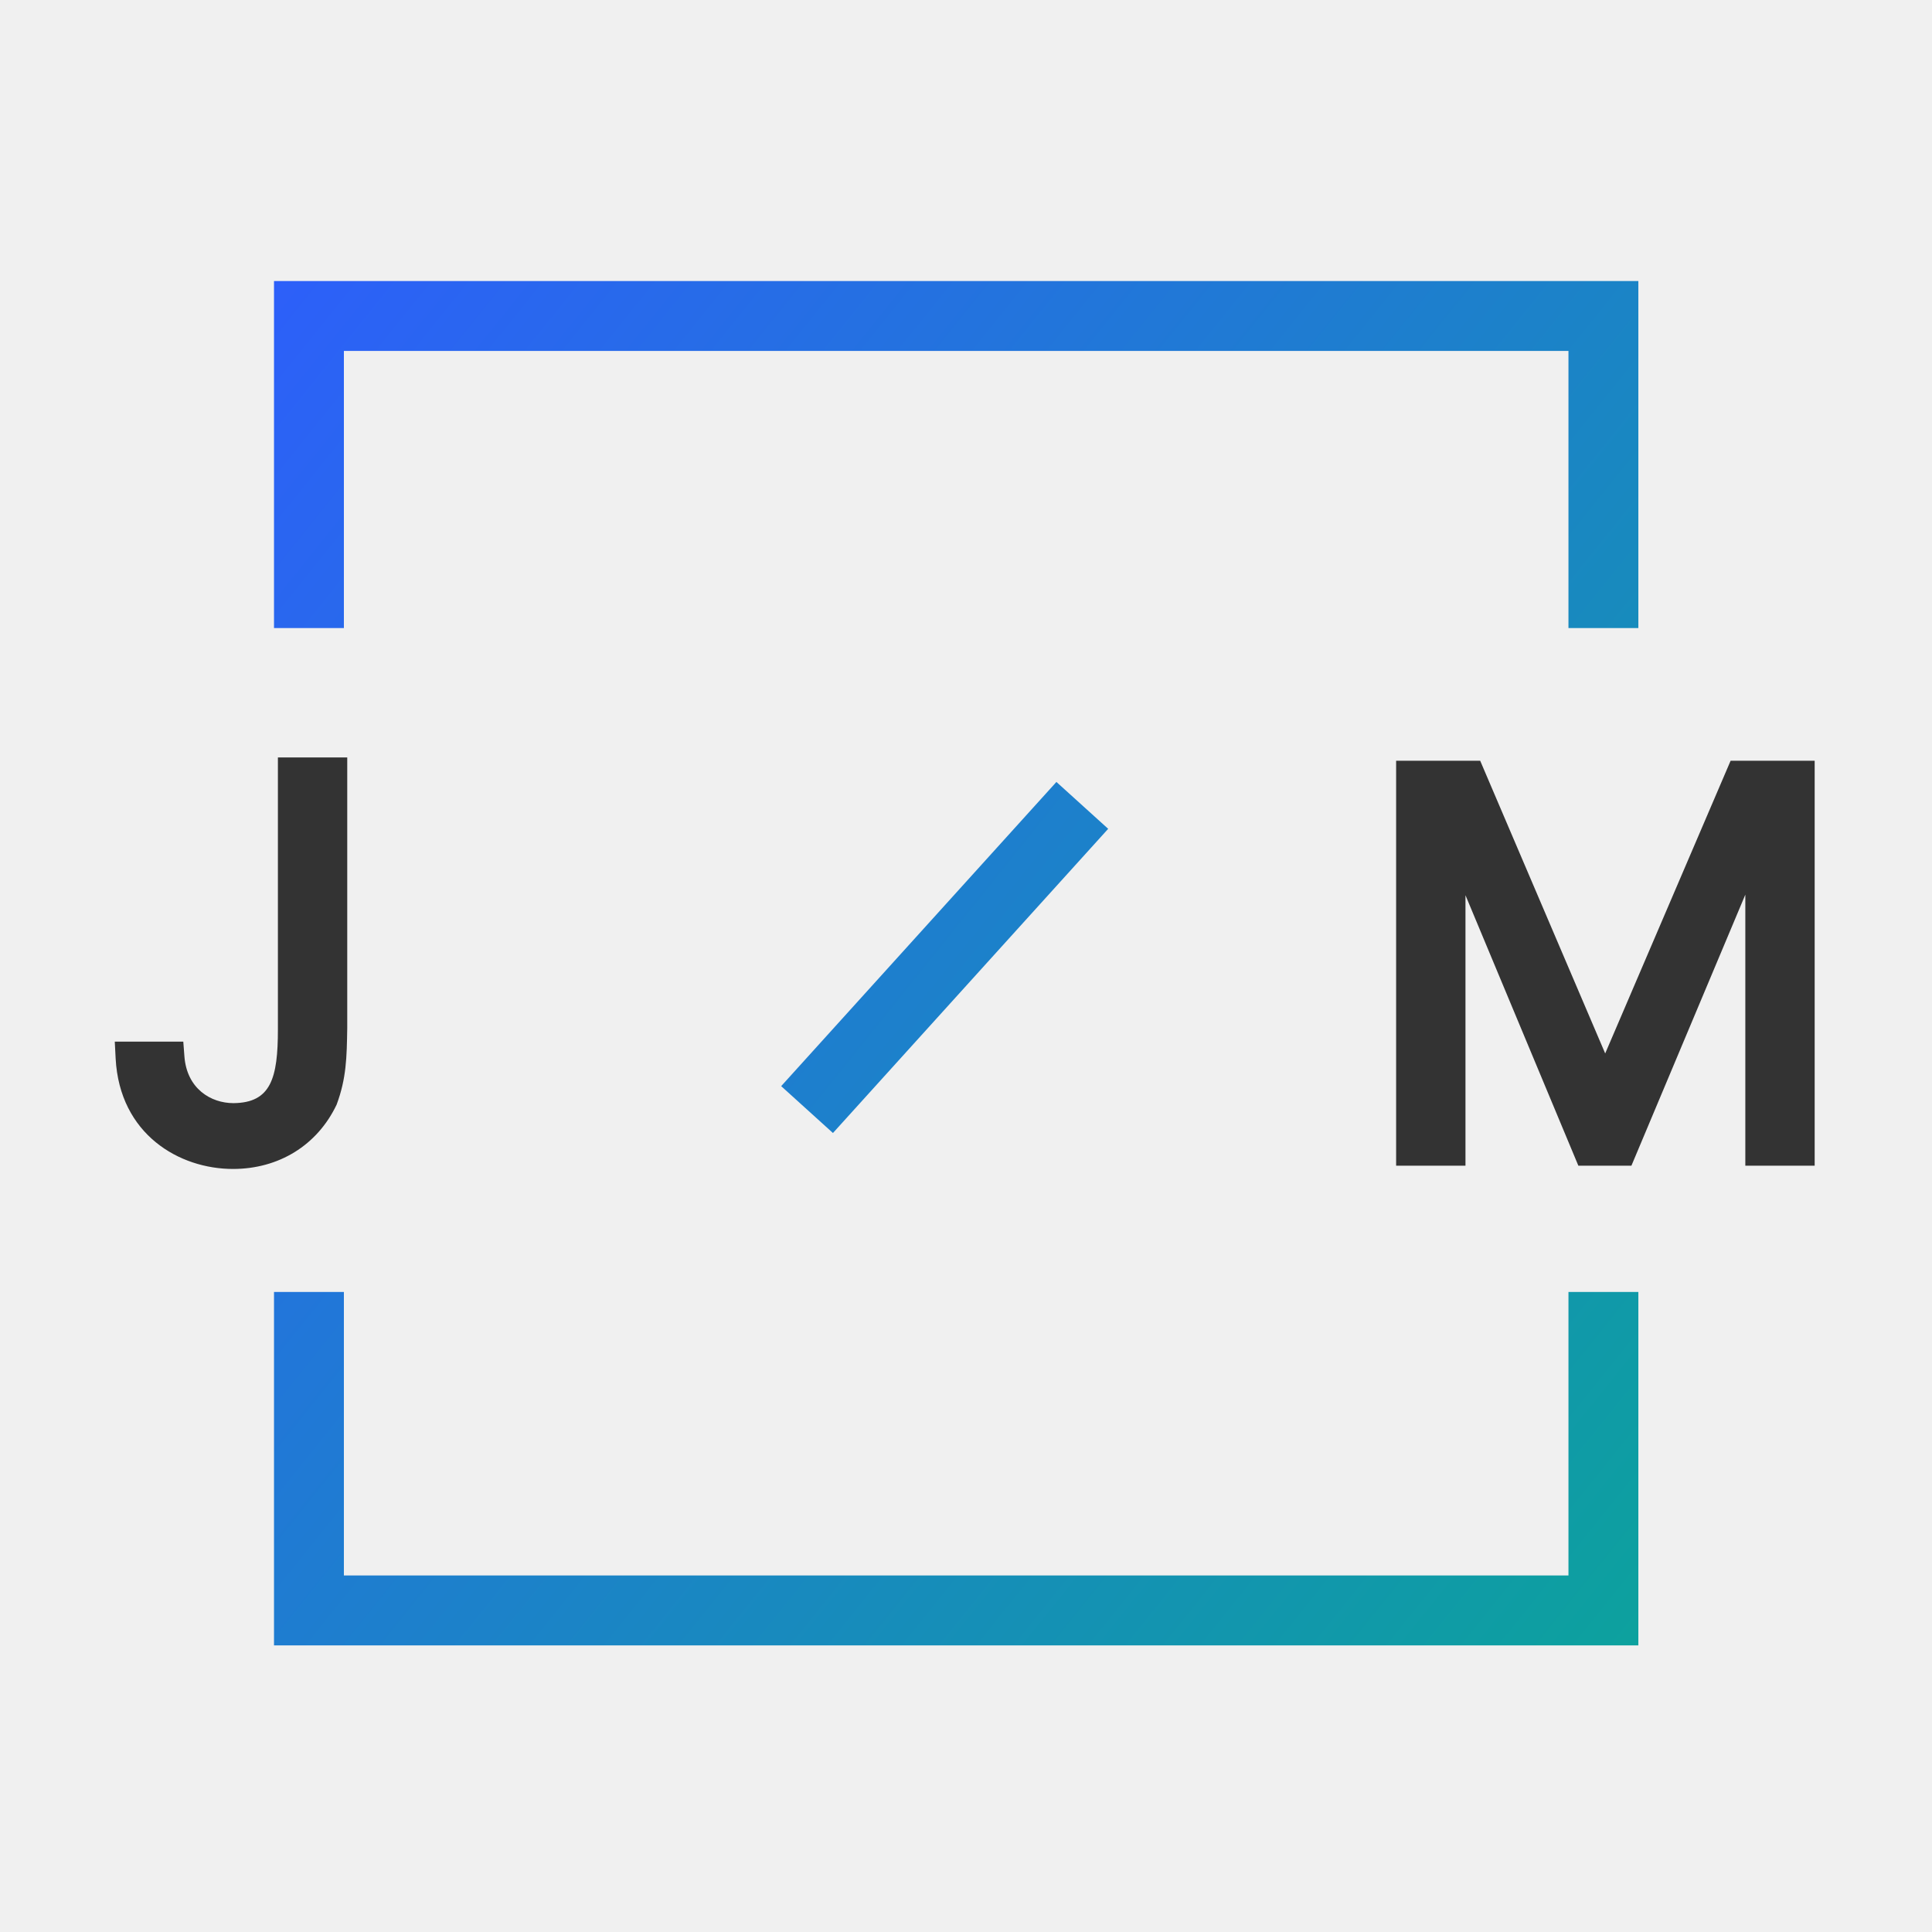
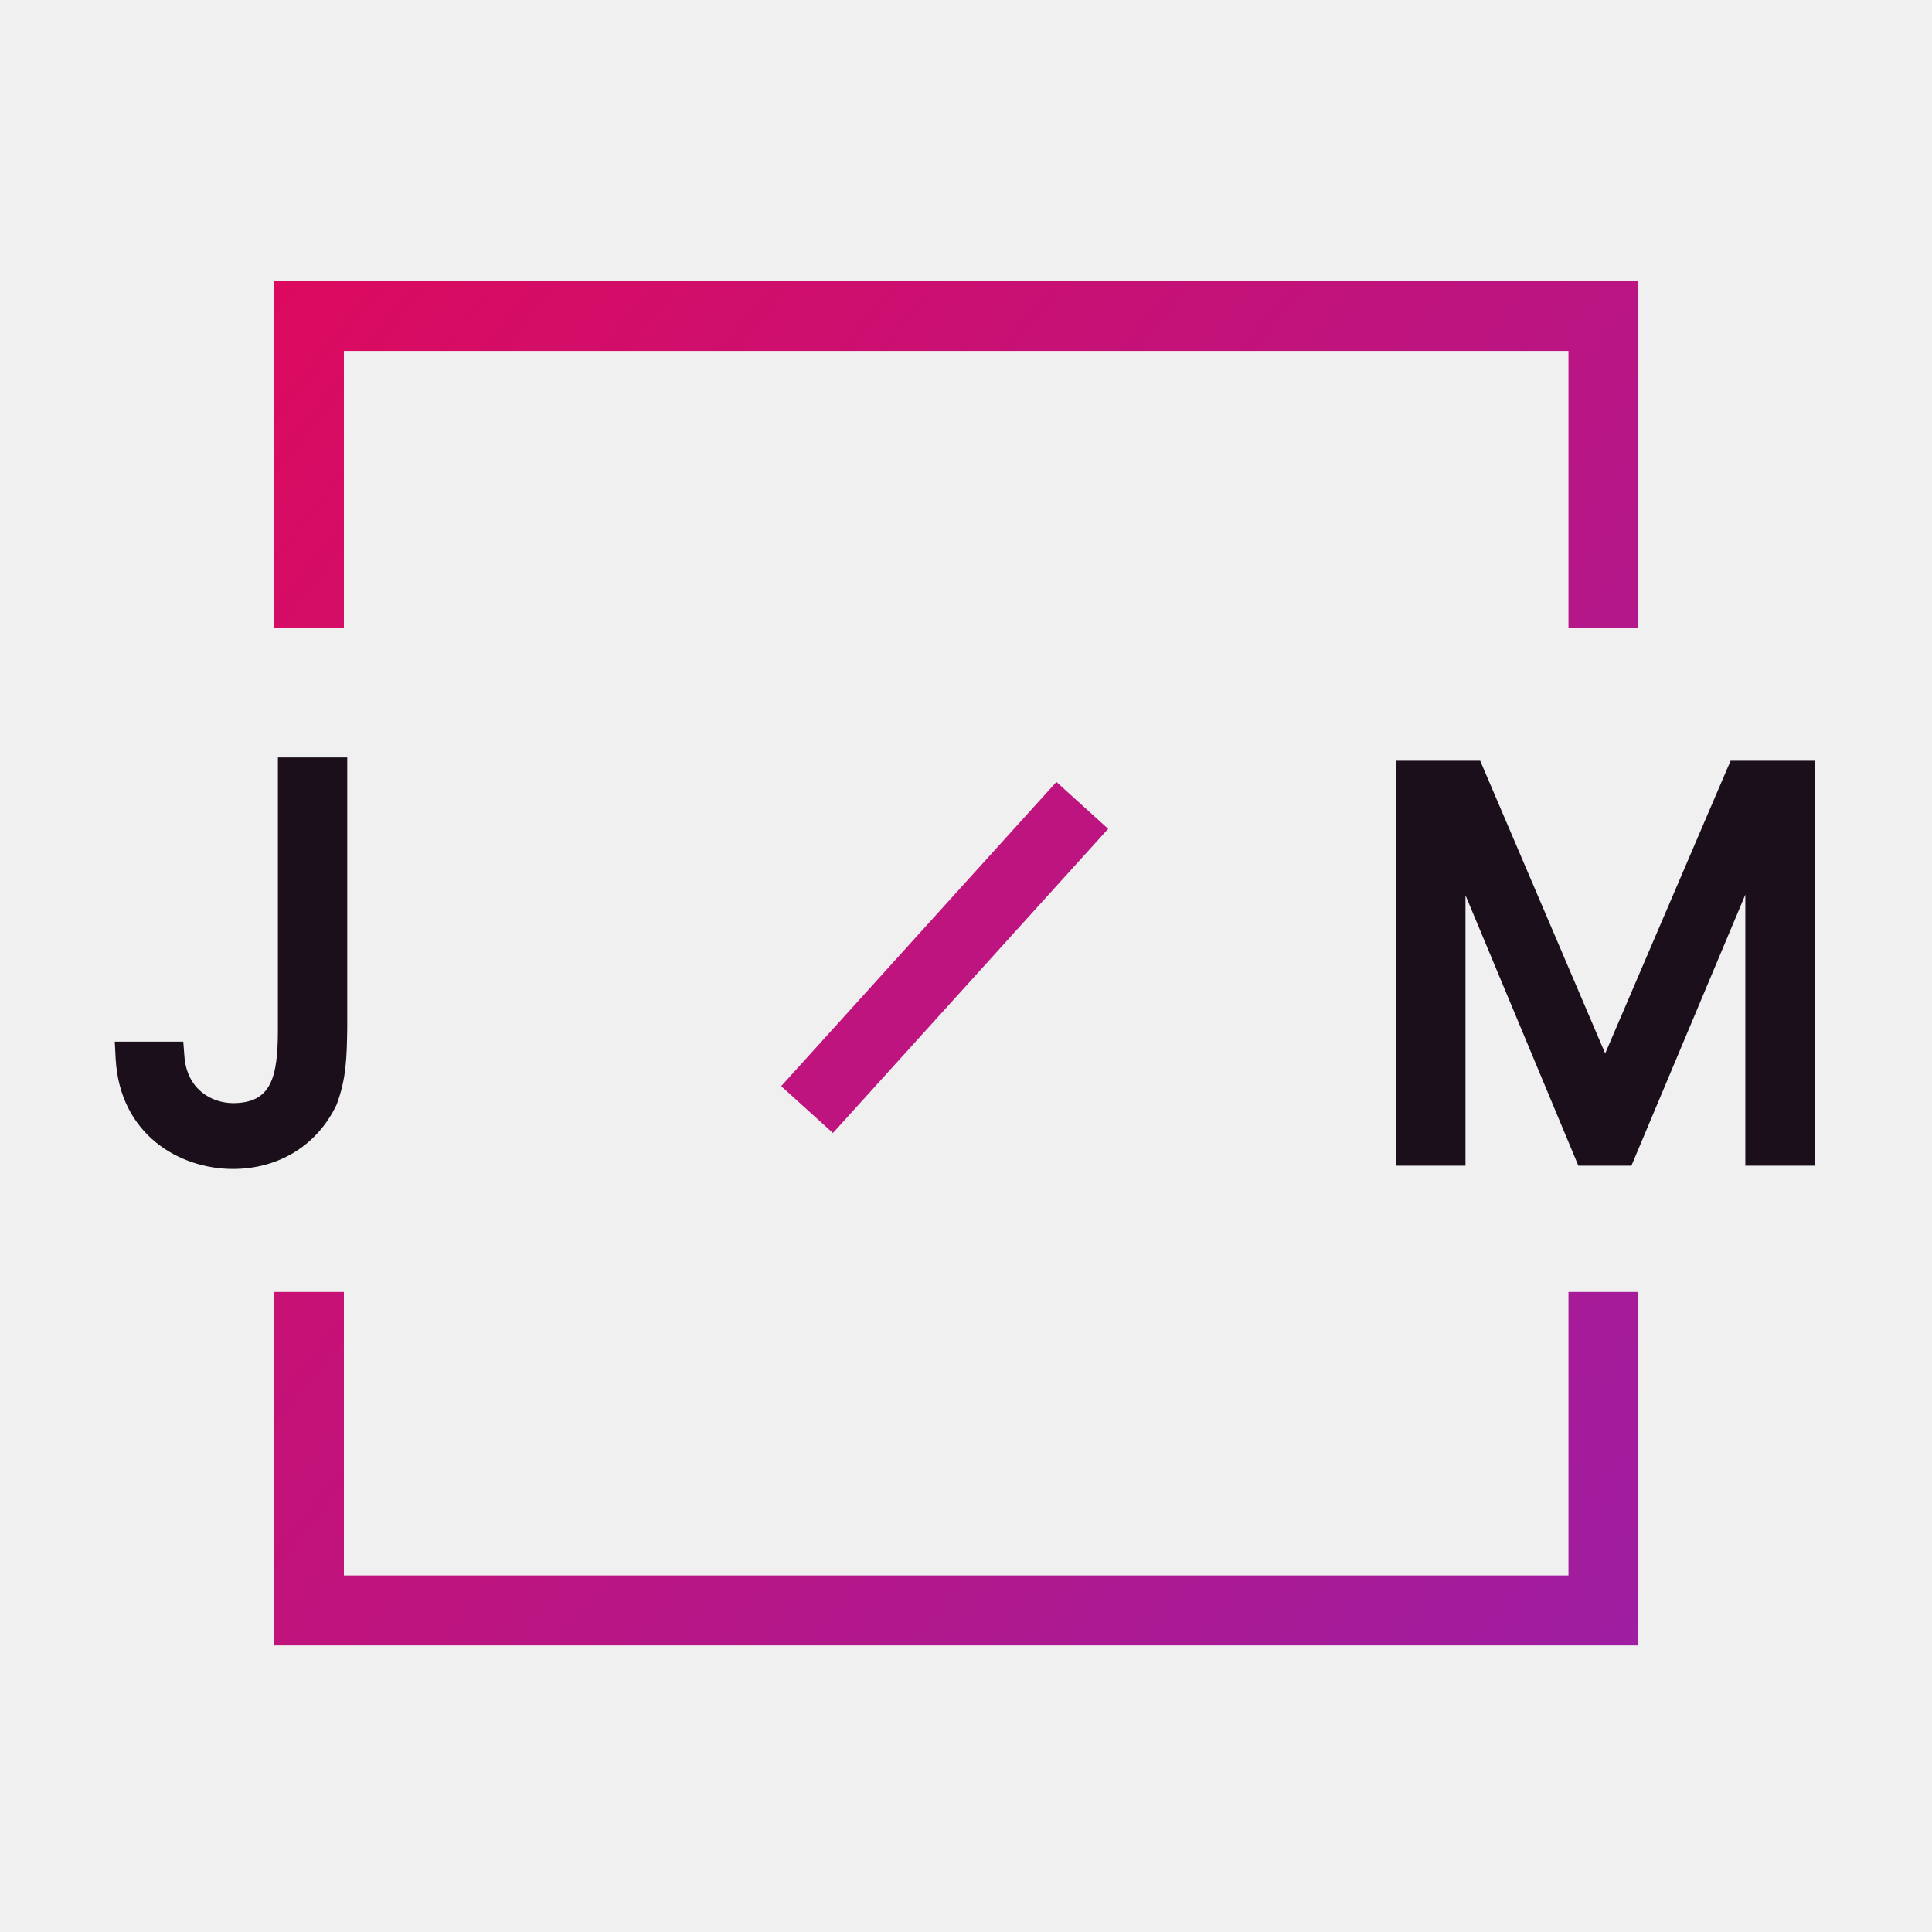
<svg xmlns="http://www.w3.org/2000/svg" viewBox="150 -20 420 420">
-   <style>.ink{fill:#333333}.e{stop-color:#0aa697}@media (prefers-color-scheme:dark){.ink{fill:#ffffff}.e{stop-color:#12d6c5}}</style>
+   <style>.ink{fill:#1a0f1a}.s{stop-color:#e0095a}.e{stop-color:#9a1fa6}@media (prefers-color-scheme:dark){.ink{fill:#ffffff}.s{stop-color:#ff3d7f}.e{stop-color:#c766e6}}</style>
  <defs>
    <linearGradient id="g" gradientUnits="userSpaceOnUse" x1="174.95" y1="41.10" x2="544.49" y2="337.69">
-       <stop offset="0" stop-color="#2f5bff" />
+       <stop offset="0" class="s" />
      <stop offset="1" class="e" />
    </linearGradient>
  </defs>
  <path fill="url(#g)" d="M209.566 41.096L209.566 116.535L224.760 116.535L224.760 56.290L490.970 56.290L490.970 116.535L506.164 116.535L506.164 41.096L209.566 41.096" />
  <path fill="url(#g)" d="M490.970 322.493L224.759 322.493L224.759 260.861L209.566 260.861L209.566 337.694L506.164 337.694L506.164 260.861L490.970 260.861L490.970 322.493" />
  <path fill="url(#g)" d="M379.654 149.989L319.820 216.117L331.076 226.306L390.910 160.179L379.654 149.989" />
  <path class="ink" d="M210.413 144.666L210.413 203.789C210.413 214.362 208.915 219.743 200.753 219.812C195.826 219.812 190.626 216.676 190.090 209.665L189.846 206.445L174.952 206.445L175.140 210.117C176.018 226.608 188.975 234.121 200.642 234.121C210.580 234.121 218.965 229.005 223.181 220.133C225.314 214.390 225.384 209.832 225.488 203.517L225.488 144.666L210.413 144.666" />
  <path class="ink" d="M526.220 145.378L498.955 209.010L471.780 145.378L453.506 145.378L453.506 233.411L468.581 233.411L468.581 174.615L493.121 233.411L504.656 233.411L529.419 174.490L529.419 233.411L544.494 233.411L544.494 145.378L526.220 145.378" />
</svg>
